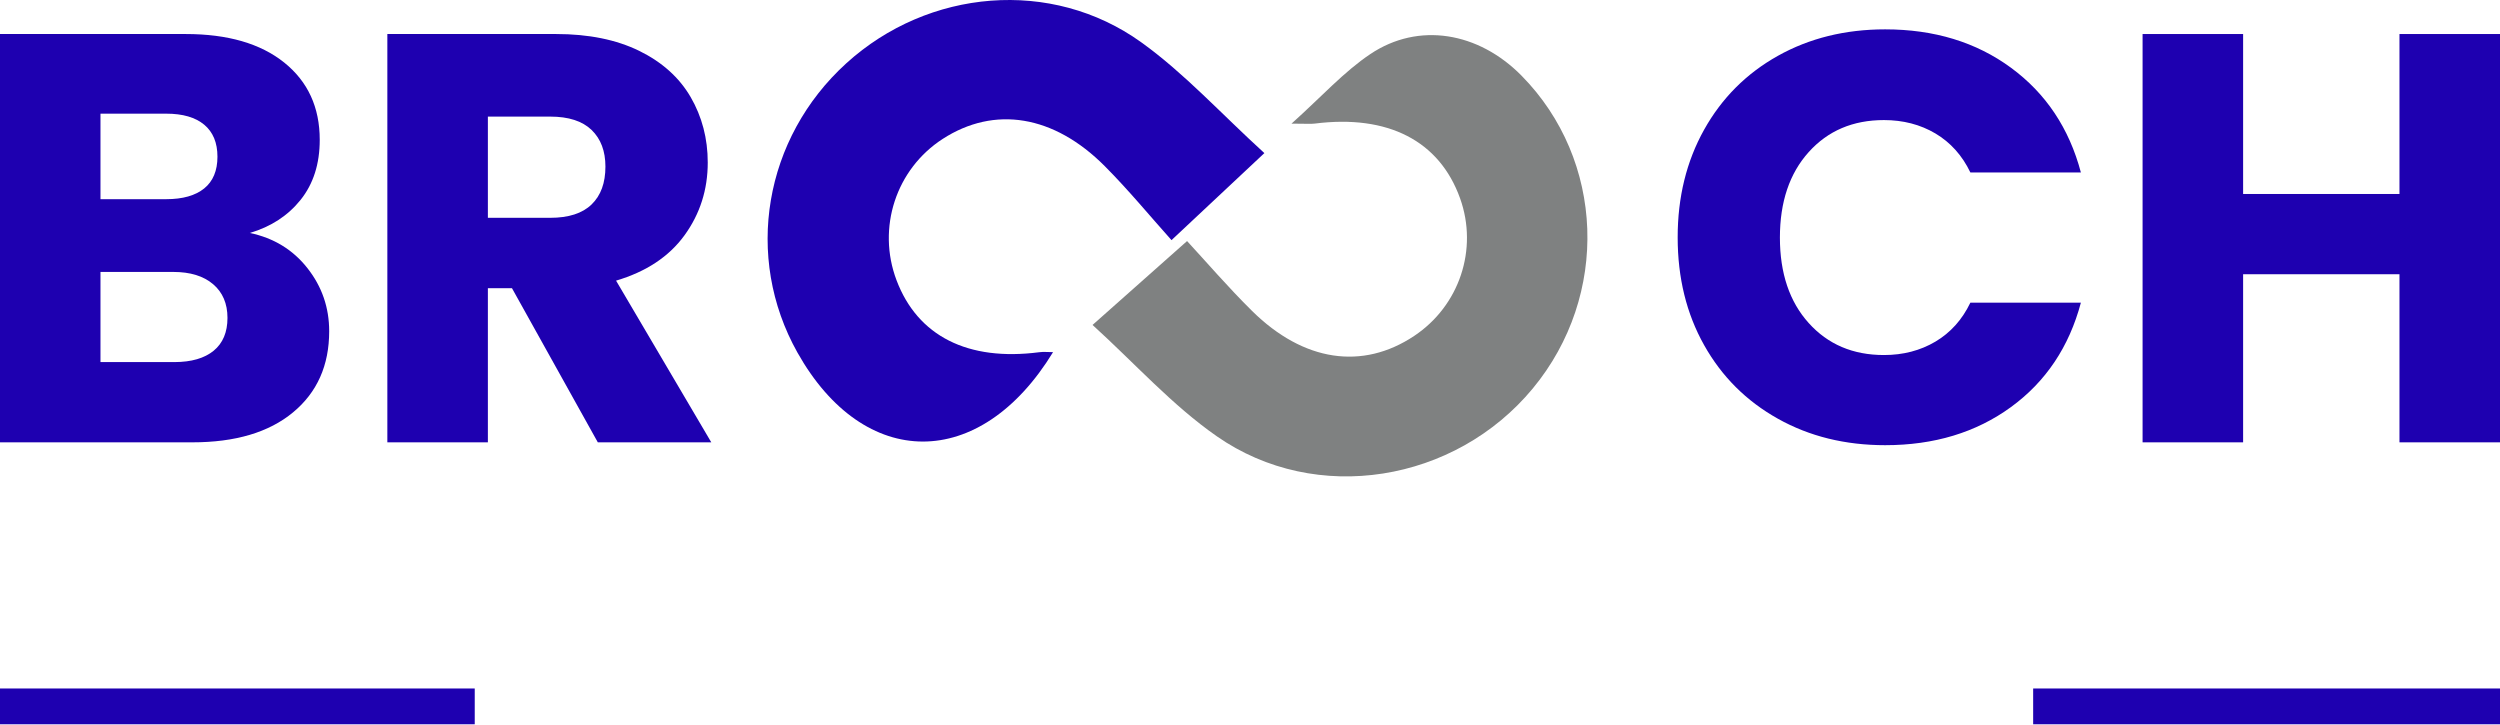
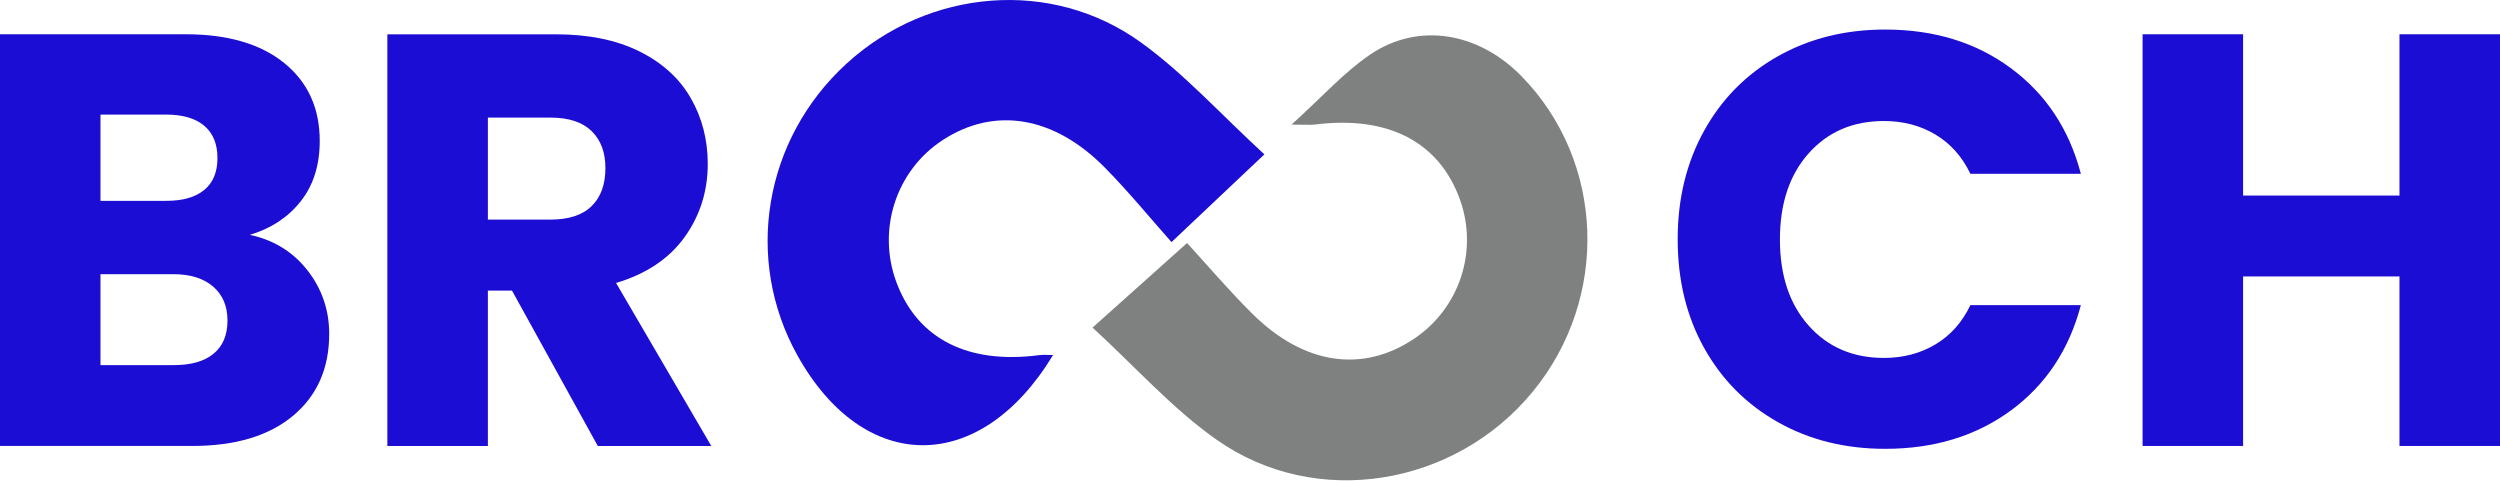
- <svg xmlns="http://www.w3.org/2000/svg" preserveAspectRatio="none" overflow="visible" style="display: block;" width="139.662" height="40.462" viewBox="0 0 139.662 40.462" fill="none">
+ <svg xmlns="http://www.w3.org/2000/svg" width="124.698" height="23.957" viewBox="0 0 124.698 23.957" fill="none">
  <g id="Group">
    <g id="Group_2">
-       <path id="Vector" d="M17.175 14.98C17.986 16.01 18.39 17.183 18.39 18.506C18.39 20.411 17.717 21.924 16.369 23.038C15.022 24.154 13.147 24.711 10.738 24.711H4.49846e-09V1.901H10.376C12.719 1.901 14.552 2.432 15.876 3.493C17.199 4.554 17.862 5.994 17.862 7.813C17.862 9.157 17.505 10.273 16.795 11.162C16.084 12.05 15.136 12.667 13.955 13.015C15.292 13.294 16.364 13.95 17.175 14.98ZM5.613 11.127H9.29C10.209 11.127 10.915 10.926 11.409 10.526C11.9 10.127 12.148 9.536 12.148 8.754C12.148 7.975 11.903 7.38 11.409 6.967C10.917 6.556 10.209 6.35 9.29 6.35H5.613V11.127ZM11.937 19.593C12.452 19.17 12.708 18.558 12.708 17.758C12.708 16.959 12.439 16.329 11.903 15.874C11.366 15.419 10.627 15.192 9.686 15.192H5.613V20.228H9.75C10.693 20.226 11.422 20.014 11.937 19.593Z" fill="#1E00B0" />
-       <path id="Vector_2" d="M33.397 24.711L28.602 16.101H27.255V24.711H21.639V1.901H31.064C32.882 1.901 34.429 2.215 35.711 2.842C36.992 3.472 37.948 4.332 38.584 5.425C39.218 6.52 39.538 7.738 39.538 9.081C39.538 10.597 39.105 11.951 38.241 13.143C37.375 14.335 36.102 15.179 34.416 15.678L39.736 24.711H33.397ZM27.255 12.168H30.737C31.764 12.168 32.538 11.919 33.051 11.42C33.566 10.921 33.822 10.218 33.822 9.308C33.822 8.443 33.566 7.761 33.051 7.262C32.535 6.763 31.764 6.514 30.737 6.514H27.255V12.168Z" fill="#1E00B0" />
-       <path id="Vector_3" d="M95.2 7.246C96.185 5.482 97.559 4.105 99.321 3.119C101.083 2.134 103.08 1.64 105.314 1.64C108.051 1.64 110.394 2.354 112.341 3.783C114.29 5.213 115.592 7.163 116.248 9.633H110.074C109.615 8.679 108.962 7.955 108.12 7.455C107.277 6.956 106.318 6.708 105.246 6.708C103.515 6.708 102.115 7.304 101.043 8.496C99.971 9.687 99.434 11.279 99.434 13.271C99.434 15.265 99.971 16.857 101.043 18.046C102.115 19.238 103.515 19.834 105.246 19.834C106.318 19.834 107.277 19.585 108.12 19.086C108.962 18.587 109.615 17.863 110.074 16.909H116.248C115.59 19.379 114.288 21.323 112.341 22.742C110.391 24.162 108.048 24.87 105.314 24.87C103.082 24.87 101.083 24.379 99.321 23.391C97.559 22.405 96.185 21.036 95.2 19.279C94.215 17.526 93.723 15.521 93.723 13.268C93.721 11.02 94.215 9.01 95.2 7.246Z" fill="#1E00B0" />
-       <path id="Vector_4" d="M139.662 1.901V24.711H134.046V15.32H125.311V24.711H119.695V1.901H125.311V10.837H134.046V1.901H139.662Z" fill="#1E00B0" />
+       <path id="Vector" d="M15.335 13.483C16.059 14.411 16.42 15.467 16.42 16.658C16.42 18.373 15.818 19.735 14.616 20.738C13.413 21.742 11.738 22.244 9.587 22.244H0V1.709H9.264C11.356 1.709 12.993 2.187 14.175 3.142C15.356 4.098 15.948 5.394 15.948 7.032C15.948 8.241 15.63 9.246 14.995 10.046C14.361 10.846 13.514 11.401 12.46 11.714C13.653 11.968 14.611 12.559 15.335 13.483ZM5.012 10.018H8.295C9.116 10.018 9.745 9.839 10.186 9.476C10.625 9.116 10.847 8.585 10.847 7.881C10.847 7.18 10.627 6.644 10.186 6.272C9.748 5.902 9.116 5.716 8.295 5.716H5.012V10.018ZM10.658 17.639C11.118 17.258 11.347 16.707 11.347 15.987C11.347 15.267 11.106 14.7 10.627 14.291C10.149 13.881 9.488 13.676 8.649 13.676H5.012V18.211H8.705C9.547 18.208 10.198 18.018 10.658 17.639Z" fill="#1B0DD3" />
+       <path id="Vector_2" d="M29.818 22.246L25.538 14.495H24.335V22.246H19.321V1.712H27.736C29.358 1.712 30.741 1.994 31.884 2.559C33.028 3.126 33.882 3.9 34.45 4.884C35.017 5.869 35.302 6.966 35.302 8.175C35.302 9.54 34.915 10.759 34.144 11.832C33.37 12.905 32.233 13.665 30.729 14.114L35.479 22.246H29.818ZM24.335 10.954H27.443C28.361 10.954 29.052 10.731 29.509 10.281C29.969 9.832 30.198 9.199 30.198 8.38C30.198 7.601 29.969 6.987 29.509 6.538C29.049 6.088 28.361 5.865 27.443 5.865H24.335V10.954Z" fill="#1B0DD3" />
+       <path id="Vector_3" d="M85 6.521C85.88 4.933 87.106 3.693 88.679 2.806C90.252 1.919 92.035 1.474 94.031 1.474C96.474 1.474 98.566 2.116 100.304 3.404C102.045 4.691 103.208 6.446 103.792 8.669H98.281C97.87 7.811 97.288 7.159 96.535 6.709C95.783 6.26 94.927 6.036 93.969 6.036C92.424 6.036 91.174 6.573 90.217 7.646C89.259 8.719 88.781 10.152 88.781 11.945C88.781 13.74 89.259 15.173 90.217 16.244C91.174 17.317 92.424 17.853 93.969 17.853C94.927 17.853 95.783 17.629 96.535 17.18C97.288 16.731 97.87 16.079 98.281 15.22H103.792C103.205 17.444 102.042 19.194 100.304 20.472C98.564 21.749 96.472 22.387 94.031 22.387C92.038 22.387 90.252 21.945 88.679 21.055C87.106 20.168 85.88 18.935 85 17.354C84.12 15.775 83.682 13.971 83.682 11.942C83.679 9.921 84.12 8.112 85 6.521Z" fill="#1B0DD3" />
+       <path id="Vector_4" d="M124.698 1.709V22.244H119.684V13.789H111.884V22.244H106.87V1.709H111.884V9.754H119.684V1.709H124.698Z" fill="#1B0DD3" />
    </g>
-     <path id="Vector_5" d="M72.15 6.907C72.988 6.907 73.223 6.933 73.45 6.904C77.539 6.386 80.421 7.868 81.57 11.088C82.584 13.929 81.53 17.084 79.002 18.767C76.118 20.688 72.826 20.212 69.95 17.374C68.605 16.046 67.372 14.609 66.315 13.467C64.379 15.184 62.844 16.548 61.035 18.153C63.407 20.309 65.48 22.635 67.977 24.373C73.532 28.244 81.295 26.94 85.63 21.7C89.93 16.501 89.656 8.943 84.993 4.22C82.592 1.789 79.248 1.214 76.554 3.02C75.074 4.011 73.851 5.38 72.15 6.907Z" fill="#7F8181" />
-     <path id="Vector_6" d="M70.634 8.553C68.193 6.329 66.159 4.086 63.75 2.359C58.742 -1.238 51.858 -0.623 47.283 3.532C42.676 7.717 41.554 14.355 44.546 19.69C48.268 26.318 54.756 26.341 58.829 19.672C58.544 19.672 58.295 19.645 58.055 19.677C54.074 20.194 51.261 18.778 50.083 15.652C48.981 12.73 50.054 9.447 52.666 7.759C55.551 5.895 58.869 6.418 61.721 9.285C63.056 10.626 64.26 12.092 65.446 13.415C67.34 11.642 68.798 10.275 70.634 8.553Z" fill="#1E00B0" />
-     <path id="Vector_7" d="M113.582 39.462H139.662" stroke-width="2" stroke-miterlimit="10" stroke="#1E00B0" />
-     <path id="Vector_8" d="M4.49846e-09 39.462H26.521" stroke-width="2" stroke-miterlimit="10" stroke="#1E00B0" />
+     <path id="Vector_5" d="M64.42 6.215C65.168 6.215 65.377 6.239 65.58 6.213C69.231 5.747 71.804 7.081 72.83 9.98C73.736 12.538 72.795 15.378 70.538 16.893C67.962 18.622 65.024 18.194 62.455 15.639C61.255 14.444 60.153 13.149 59.21 12.121C57.481 13.667 56.111 14.895 54.495 16.34C56.613 18.281 58.465 20.375 60.693 21.94C65.653 25.425 72.585 24.251 76.455 19.533C80.295 14.853 80.049 8.048 75.887 3.796C73.743 1.608 70.757 1.091 68.351 2.716C67.031 3.608 65.939 4.844 64.42 6.215Z" fill="#7F8181" />
+     <path id="Vector_6" d="M63.066 7.7C60.887 5.698 59.071 3.679 56.92 2.124C52.448 -1.114 46.302 -0.561 42.217 3.18C38.104 6.947 37.101 12.924 39.774 17.726C43.097 23.693 48.889 23.714 52.526 17.709C52.271 17.709 52.05 17.686 51.835 17.714C48.281 18.18 45.769 16.905 44.717 14.091C43.733 11.46 44.691 8.505 47.024 6.985C49.599 5.307 52.561 5.778 55.108 8.359C56.3 9.566 57.375 10.886 58.434 12.076C60.125 10.481 61.427 9.251 63.066 7.7Z" fill="#1B0DD3" />
  </g>
</svg>
